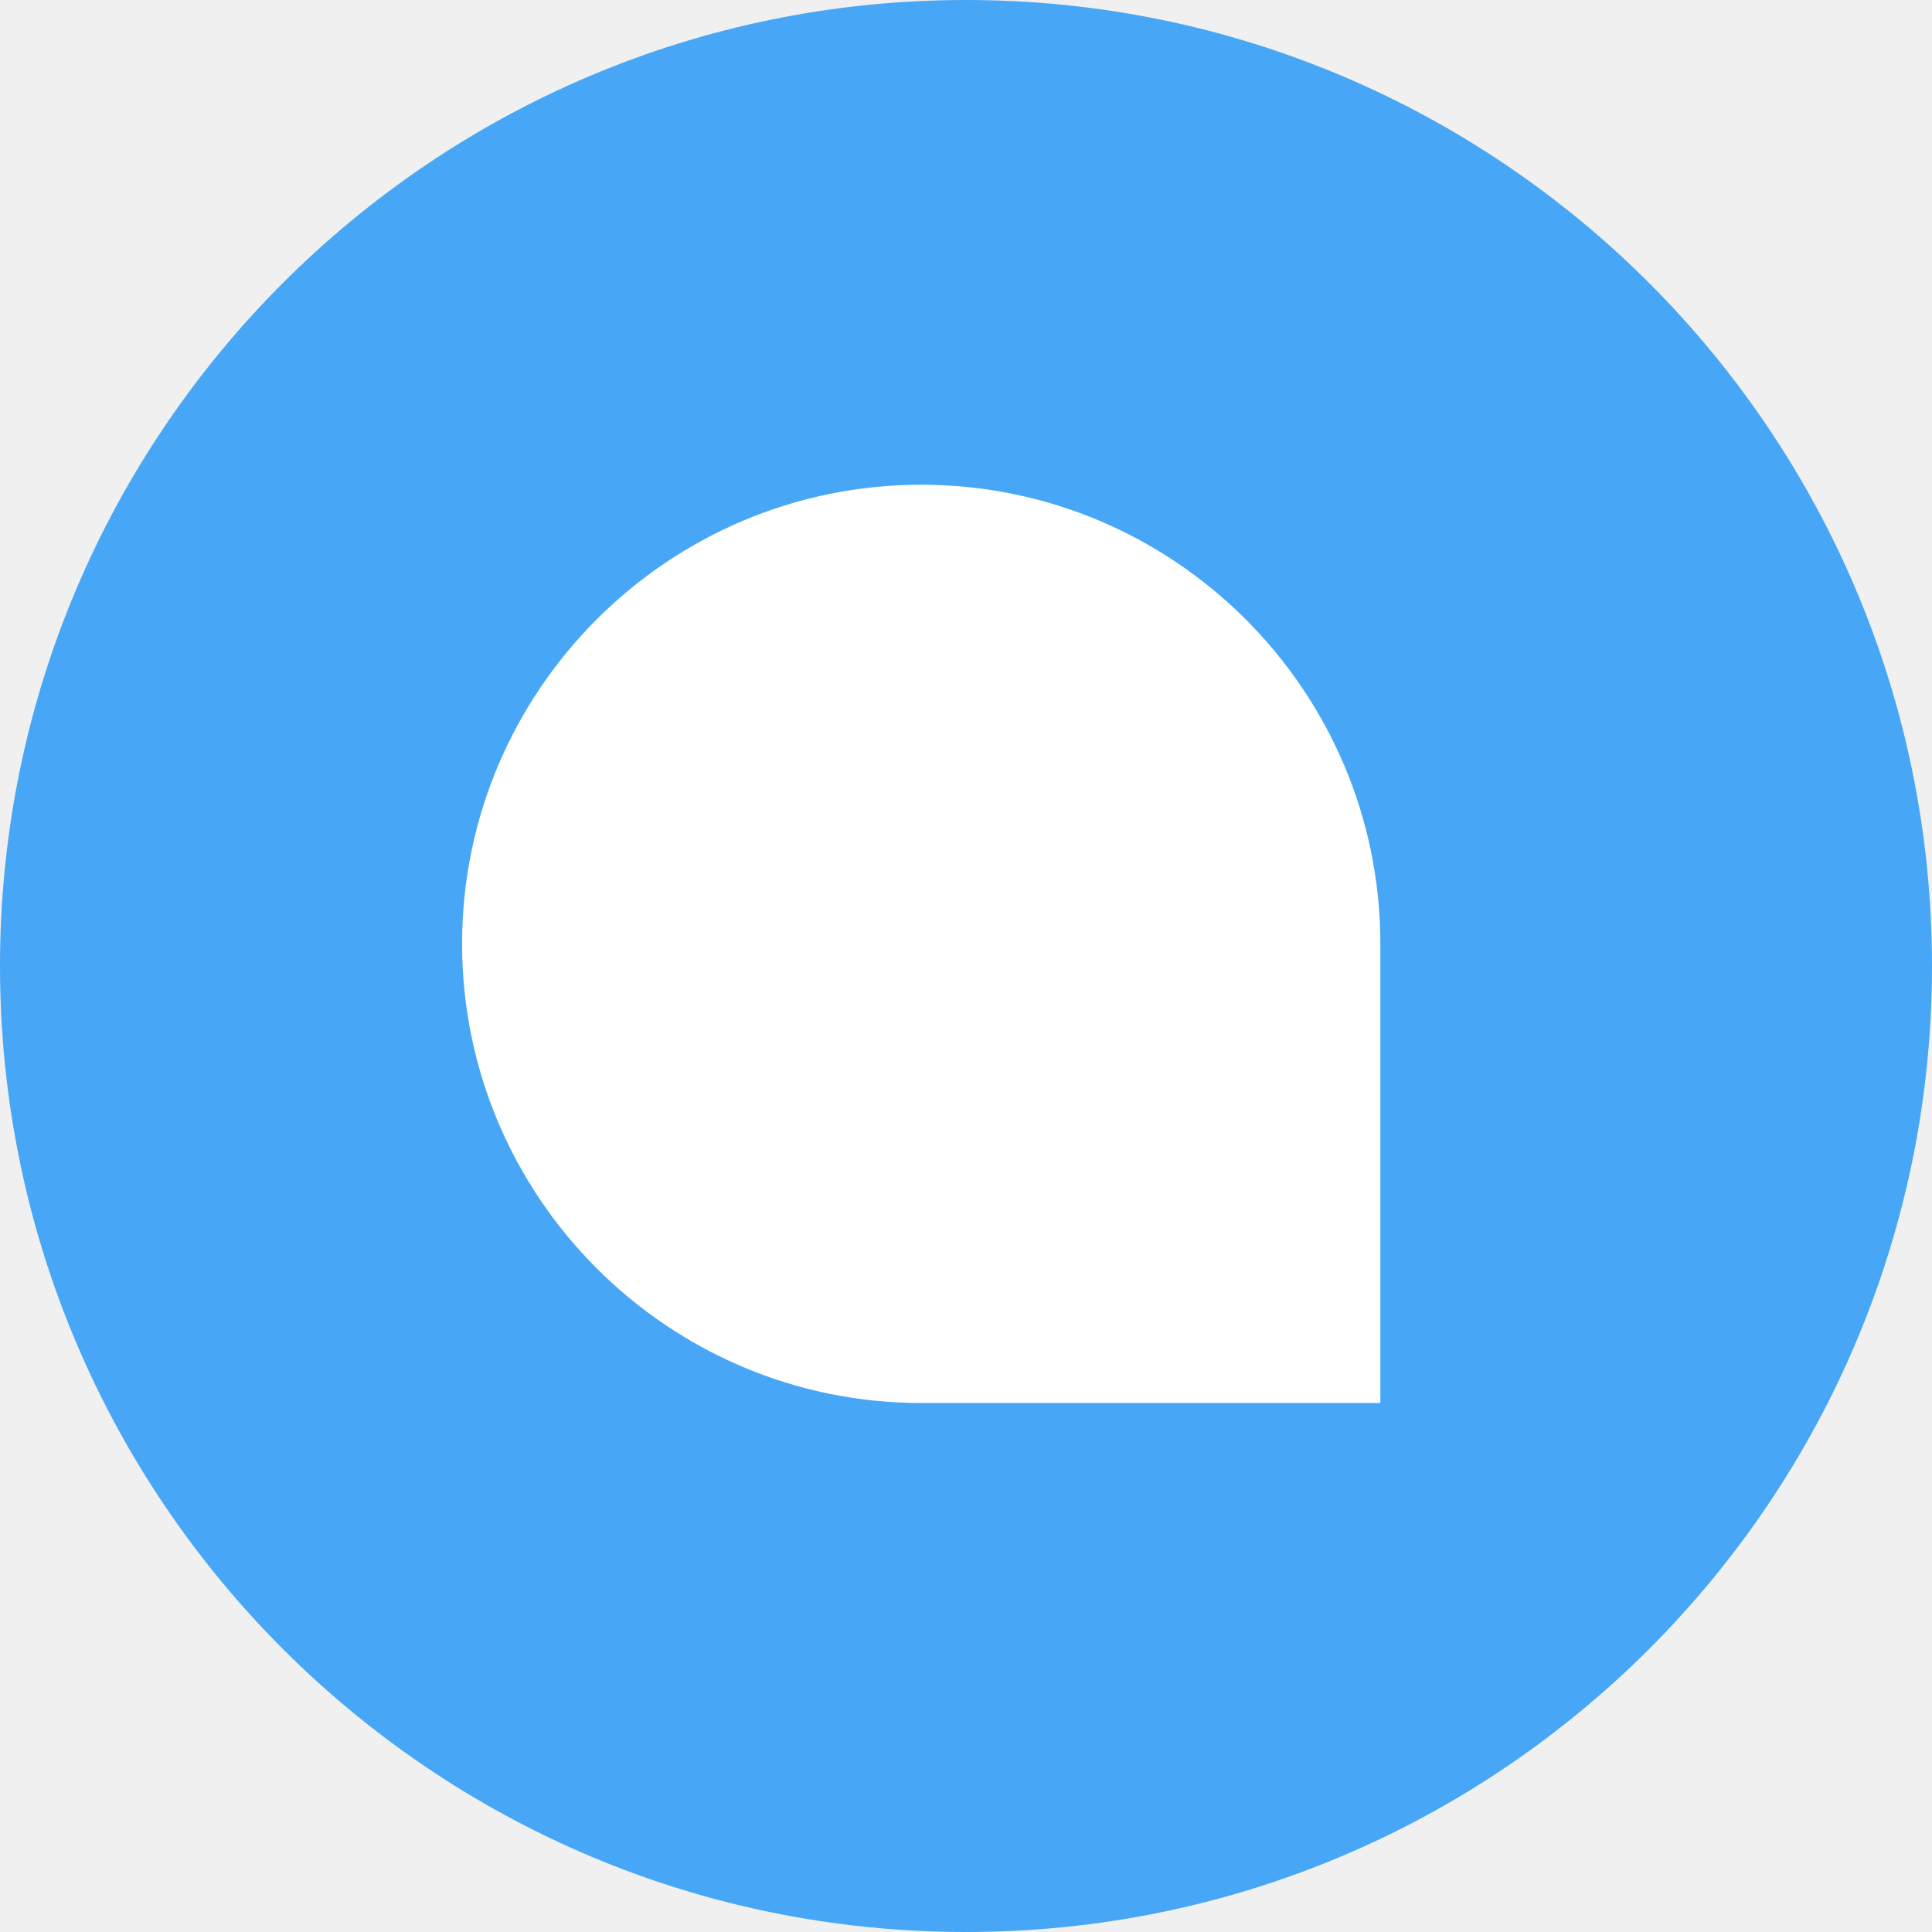
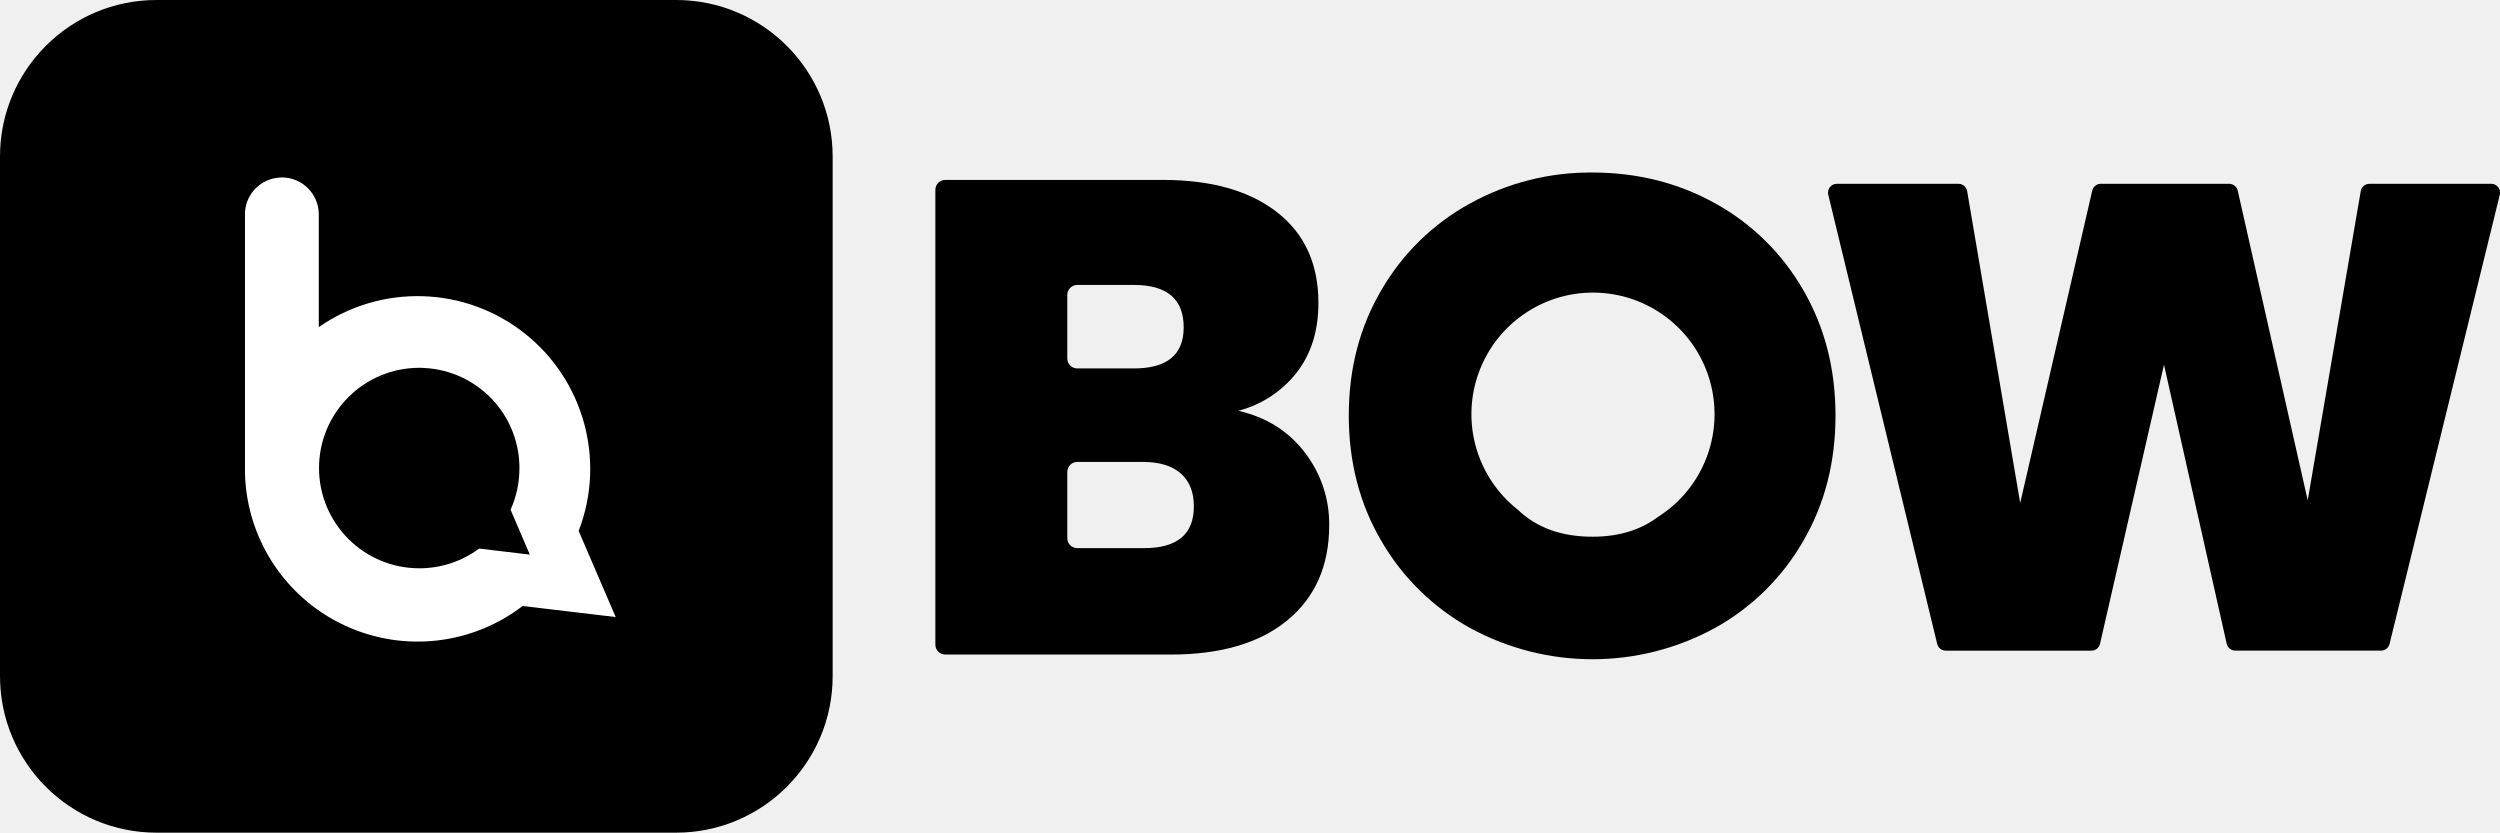
- <svg xmlns="http://www.w3.org/2000/svg" width="512px" height="512px" viewBox="0 0 512 512" version="1.1">
-   <g id="Logo" stroke="none" stroke-width="1" fill="none" fill-rule="evenodd">
-     <g id="woot-log" fill-rule="nonzero">
-       <circle id="Oval" fill="#47A7F6" cx="256" cy="256" r="256" />
-       <path d="M362.808,368.808 L244.123,368.808 C178.699,368.808 125.457,315.562 125.457,250.122 C125.457,184.703 178.699,131.457 244.124,131.457 C309.565,131.457 362.808,184.703 362.808,250.122 L362.808,368.808 Z" id="Fill-1" stroke="#FFFFFF" stroke-width="6" fill="#FFFFFF" />
+ <svg xmlns="http://www.w3.org/2000/svg" viewBox="0 0 1131.08 376.72">
+   <defs>
+     <style>.cls-1{fill:#fff;}</style>
+   </defs>
+   <g id="Layer_2" data-name="Layer 2">
+     <g id="Layer_1-2" data-name="Layer 1">
+       <rect width="376.72" height="376.72" rx="70.82" />
+       <path class="cls-1" d="M261.81,240.21A78.14,78.14,0,0,0,144.23,148V97.82s0,0,0,0V97a16.73,16.73,0,0,0-16.73-16.73h0a4.25,4.25,0,0,0-.86.06,16.63,16.63,0,0,0-15.8,15.8,6.56,6.56,0,0,0,0,.87l0,52.61h0v62.2c0,.66,0,1.31,0,2a73.8,73.8,0,0,0,1.2,12.16v0a78.13,78.13,0,0,0,124.41,48.2l42.11,5Zm-72.12,16.9a45.35,45.35,0,1,1,0-90.7c.81,0,1.63,0,2.45.09A45.32,45.32,0,0,1,235,210.73a9.22,9.22,0,0,1,0,1.06A45.16,45.16,0,0,1,231,230.61l8.7,20.31-22.94-2.73A45.19,45.19,0,0,1,189.69,257.11Z" />
+       <path d="M590.25,204.61a52.78,52.78,0,0,1,11.12,33q0,27.42-18.89,43t-53,15.53H427.68a4.49,4.49,0,0,1-4.49-4.49V85.9a4.5,4.5,0,0,1,4.49-4.5h98.45Q559,81.4,577.76,96t18.73,41.12q0,18.88-9.9,31.53a49.24,49.24,0,0,1-26.34,17.21Q579.12,190.14,590.25,204.61ZM482.88,162.19a4.49,4.49,0,0,0,4.5,4.5H513q22.53,0,22.54-18.58,0-19.2-22.54-19.19H487.38a4.49,4.49,0,0,0-4.5,4.49Zm57.26,66.94q0-9.75-5.93-14.93T517.3,209H487.38a4.49,4.49,0,0,0-4.5,4.5v30a4.49,4.49,0,0,0,4.5,4.49h30.23Q540.14,248,540.14,229.13Z" />
+       <path d="M815.83,131.2a103.6,103.6,0,0,0-39.74-39.14q-25.14-14-55.59-14a112.43,112.43,0,0,0-55.43,14A104.43,104.43,0,0,0,625,131.2q-14.78,25.13-14.77,56.8T625,244.81a105.53,105.53,0,0,0,40.06,39.29,115.57,115.57,0,0,0,110.86,0,104.34,104.34,0,0,0,39.9-39.29q14.63-25.12,14.62-56.81T815.83,131.2ZM750.25,233.78q-12,9.06-29.75,9.05-21.06,0-33.8-12.23a55,55,0,1,1,63.55,3.18Z" />
+       <path d="M1131,88.07l-49.89,203.29a4,4,0,0,1-3.85,3H1011.3a4,4,0,0,1-3.87-3.09L979.06,165,950.11,291.3a4,4,0,0,1-3.87,3.08H880.31a4,4,0,0,1-3.85-3L827.15,88.06A4,4,0,0,1,831,83.15h55.13A4,4,0,0,1,890,86.46l24,141.11L946.6,86.23a4,4,0,0,1,3.86-3.08h58.09a4,4,0,0,1,3.87,3.1l31.66,140.12,24-139.92a4,4,0,0,1,3.91-3.3h55.12A4,4,0,0,1,1131,88.07Z" />
    </g>
  </g>
</svg>
